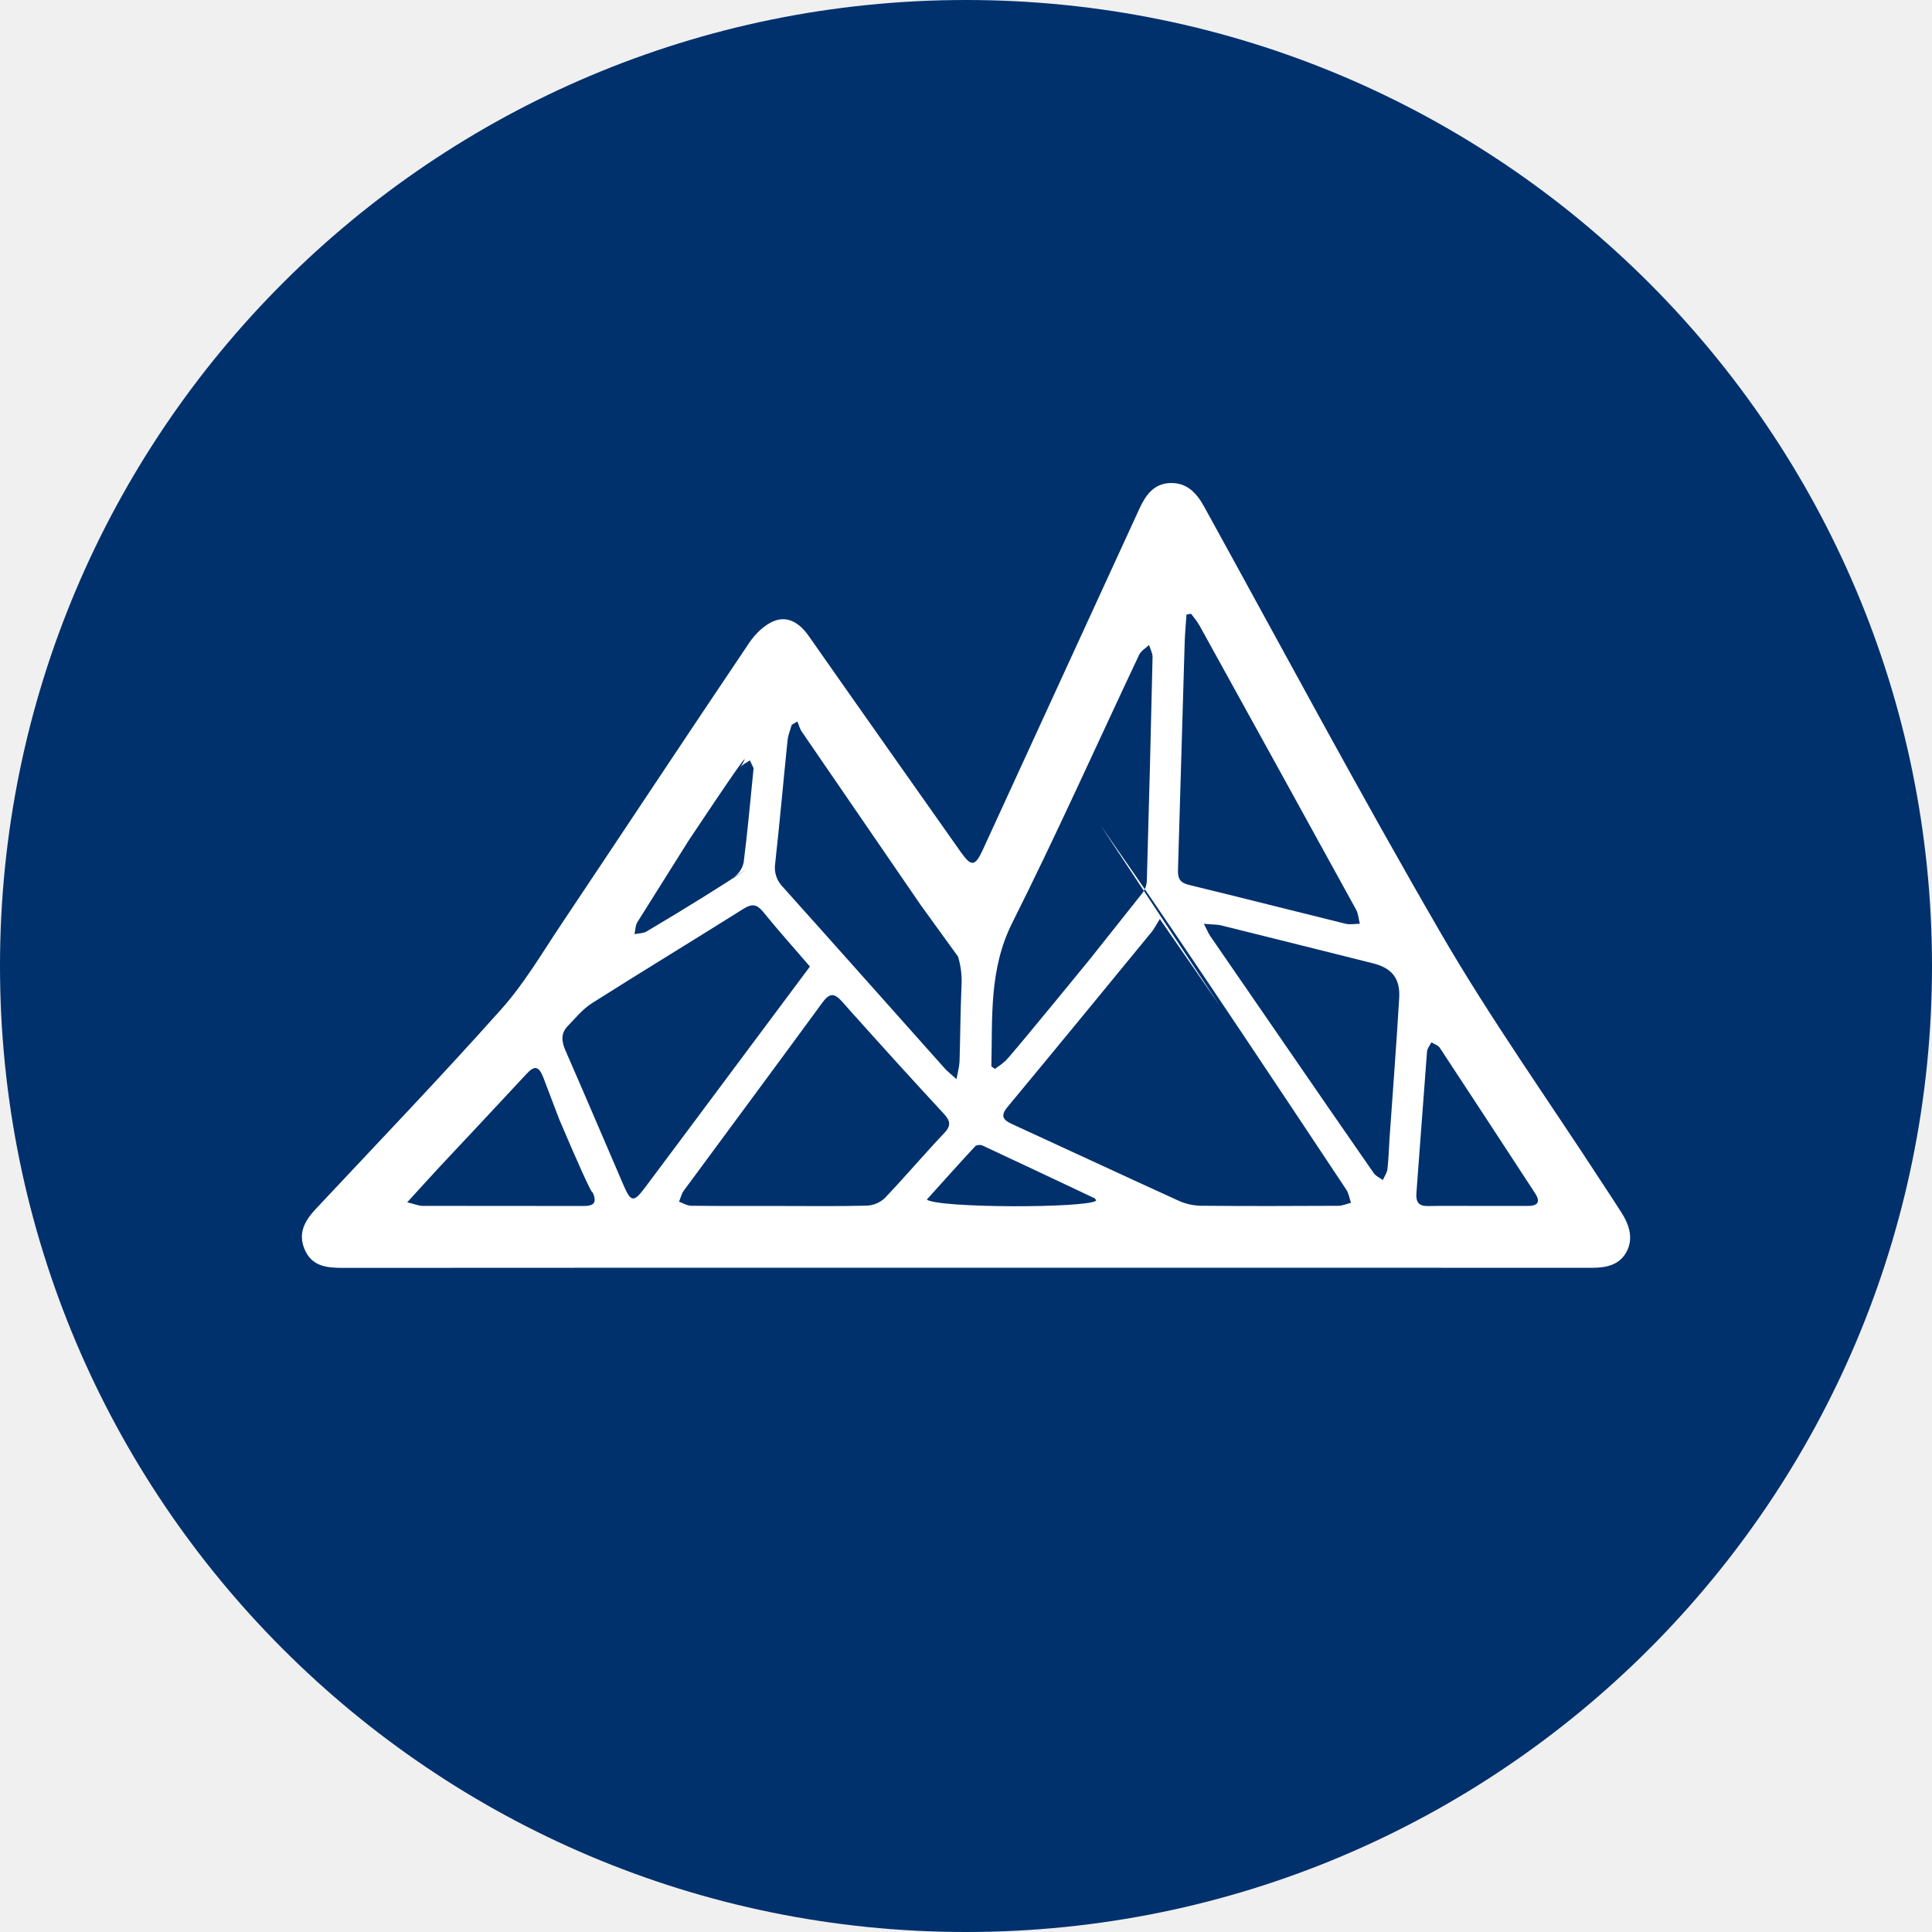
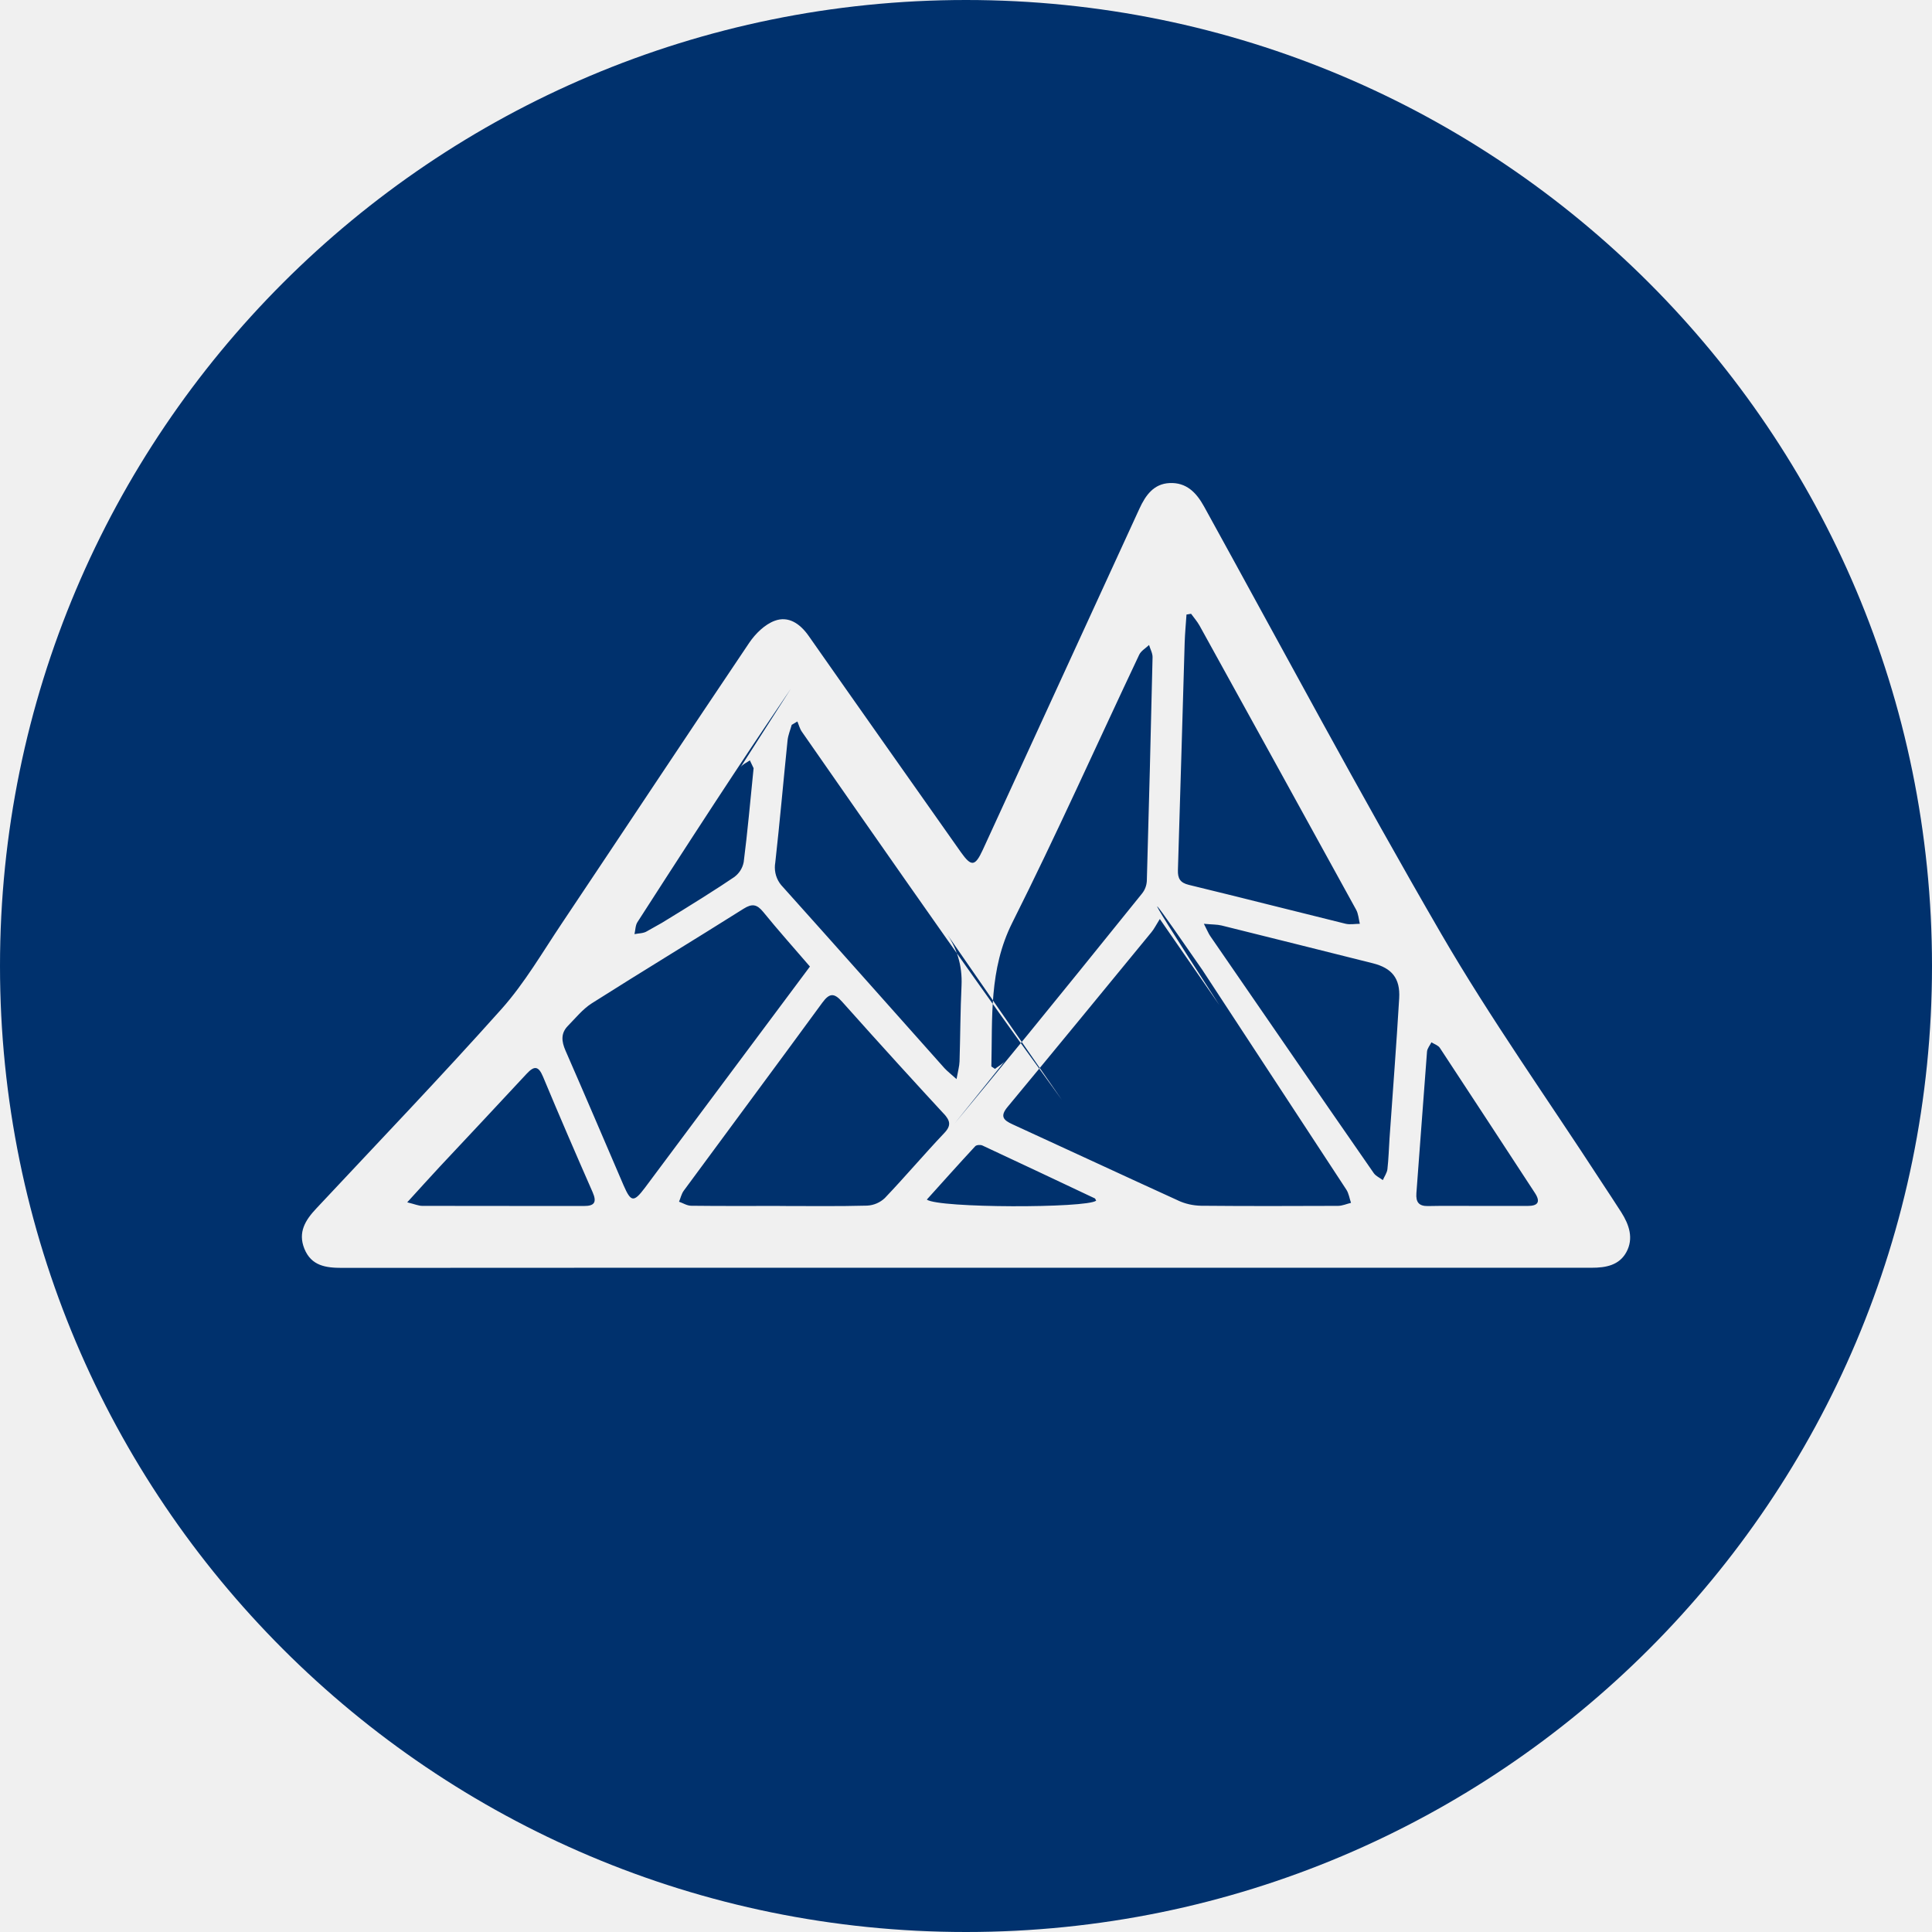
<svg xmlns="http://www.w3.org/2000/svg" version="1.1" width="32" height="32" viewBox="0 0 32 32">
-   <path fill="#00316d" d="M32 16c0 8.837-7.163 16-16 16s-16-7.163-16-16c0-8.837 7.163-16 16-16s16 7.163 16 16z" />
-   <path fill="#fff" d="M18.156 19.887c-0.013-0.024-0.015-0.034-0.020-0.037-0.62-0.293-1.24-0.587-1.862-0.876-0.033-0.016-0.1-0.012-0.121 0.011-0.27 0.29-0.534 0.587-0.802 0.884 0.194 0.143 2.643 0.144 2.805 0.018zM12.482 12.724l-0.062-0.13c-0.052 0.037-0.12 0.064-0.154 0.114 0.266-0.465-0.297 0.37-0.856 1.208l-0.852 1.356c-0.035 0.054-0.033 0.133-0.050 0.2 0.070-0.014 0.148-0.011 0.205-0.046 0.727-0.432 1.198-0.729 1.664-1.032l-0.22 0.134c0.082-0.058 0.14-0.146 0.161-0.246l0-0.003c0.064-0.5 0.108-1.003 0.164-1.555zM24.479 19.974h0.826c0.159 0 0.22-0.060 0.119-0.213-0.525-0.802-1.048-1.605-1.575-2.404-0.028-0.044-0.092-0.063-0.14-0.093-0.025 0.050-0.068 0.1-0.073 0.153-0.061 0.782-0.116 1.564-0.176 2.346-0.011 0.149 0.041 0.216 0.193 0.213 0.275-0.006 0.55-0.002 0.826-0.002zM6.745 19.914c0.126 0.030 0.188 0.058 0.249 0.059 0.893 0.002 1.786 0 2.678 0.002 0.173 0 0.217-0.061 0.144-0.228-0.008 0.055-0.284-0.575-0.554-1.209l-0.268-0.705c-0.078-0.187-0.15-0.178-0.273-0.046-0.476 0.514-0.956 1.023-1.434 1.534-0.167 0.18-0.33 0.36-0.542 0.593zM19.94 15.301c0.058 0.113 0.077 0.162 0.106 0.204l1.208 1.754c0.499 0.725 0.997 1.45 1.5 2.172 0.034 0.050 0.1 0.077 0.15 0.114 0.026-0.060 0.068-0.117 0.076-0.179 0.020-0.17 0.024-0.34 0.035-0.51 0.054-0.775 0.114-1.549 0.16-2.323 0.020-0.33-0.123-0.5-0.436-0.578-0.835-0.209-1.67-0.419-2.506-0.626-0.075-0.018-0.154-0.015-0.293-0.028zM19.728 10.166l-0.076 0.013c-0.010 0.153-0.025 0.307-0.030 0.462l-0.111 3.771c-0.005 0.138 0.036 0.21 0.179 0.244 0.866 0.21 1.73 0.431 2.596 0.644 0.075 0.018 0.158 0.001 0.237 0-0.020-0.077-0.024-0.164-0.061-0.232-0.863-1.57-1.728-3.14-2.595-4.708-0.038-0.069-0.092-0.13-0.139-0.194zM15.843 17.873c0.024-0.133 0.047-0.213 0.050-0.293 0.013-0.419 0.014-0.838 0.033-1.257 0.001-0.023 0.002-0.050 0.002-0.076 0-0.307-0.101-0.59-0.273-0.818l0.003 0.004c1.148 1.71 0.368 0.633-0.411-0.447l-1.964-2.863c-0.036-0.050-0.051-0.115-0.076-0.173l-0.094 0.056c-0.023 0.084-0.059 0.167-0.068 0.252-0.070 0.68-0.13 1.36-0.205 2.038-0.004 0.022-0.006 0.047-0.006 0.073 0 0.126 0.051 0.24 0.133 0.323l-0-0c0.895 0.997 1.784 2 2.677 3 0.048 0.054 0.106 0.098 0.199 0.182zM16.42 17.664l0.060 0.040c0.055-0.043 0.12-0.077 0.164-0.13-0.085 0.132 0.659-0.771 1.4-1.677l0.873-1.099c0.045-0.056 0.073-0.127 0.078-0.204l0-0.001c0.036-1.235 0.067-2.47 0.095-3.705 0.002-0.068-0.037-0.137-0.058-0.205-0.055 0.053-0.132 0.096-0.163 0.16-0.7 1.482-1.369 2.979-2.103 4.442-0.388 0.774-0.326 1.573-0.346 2.38zM12.917 19.975c0.481 0 0.963 0.007 1.444-0.006 0.114-0.006 0.217-0.052 0.294-0.125l-0 0c0.335-0.351 0.649-0.723 0.983-1.075 0.125-0.13 0.097-0.21-0.009-0.326-0.459-0.495-1.006-1.097-1.549-1.704l-0.129-0.146c-0.134-0.15-0.211-0.149-0.331 0.015-0.761 1.041-1.53 2.075-2.295 3.114-0.038 0.052-0.052 0.121-0.078 0.182 0.067 0.024 0.134 0.067 0.202 0.067 0.49 0.006 0.978 0.004 1.468 0.004zM13.415 16.009c-0.266-0.309-0.527-0.6-0.774-0.905-0.104-0.127-0.184-0.14-0.324-0.053-0.836 0.526-1.681 1.038-2.515 1.567-0.151 0.096-0.27 0.245-0.398 0.376-0.119 0.122-0.103 0.256-0.038 0.406 0.325 0.743 0.642 1.489 0.963 2.234 0.122 0.28 0.168 0.285 0.355 0.035 0.495-0.66 0.988-1.323 1.481-1.984l1.25-1.676zM19.21 15.221c-0.065 0.105-0.096 0.169-0.14 0.221-0.792 0.966-1.585 1.932-2.383 2.894-0.13 0.157-0.063 0.219 0.084 0.286 0.917 0.42 1.83 0.847 2.749 1.265 0.11 0.051 0.238 0.081 0.373 0.084h0.001c0.756 0.007 1.513 0.005 2.27 0.001 0.070 0 0.141-0.032 0.212-0.050-0.025-0.074-0.036-0.159-0.080-0.222-2.682-4.041-3.373-5.035-4.066-6.028l1.967 2.976c-0.31-0.45-0.622-0.9-0.987-1.427zM15.993 20.998c-3.442 0-6.884-0.001-10.326 0.002-0.268 0-0.51-0.030-0.626-0.318-0.11-0.273 0.018-0.475 0.197-0.666 1.028-1.098 2.070-2.184 3.070-3.306 0.382-0.428 0.677-0.937 1-1.418 1.035-1.548 2.062-3.102 3.102-4.646 0.102-0.151 0.258-0.304 0.422-0.364 0.226-0.084 0.419 0.046 0.563 0.252 0.837 1.196 1.68 2.388 2.521 3.582 0.173 0.244 0.235 0.236 0.363-0.042l2.594-5.65c0.102-0.222 0.237-0.411 0.5-0.423 0.275-0.013 0.442 0.154 0.571 0.39 1.302 2.362 2.574 4.744 3.927 7.076 0.818 1.41 1.765 2.741 2.654 4.108 0.11 0.168 0.221 0.335 0.329 0.505 0.13 0.205 0.207 0.43 0.085 0.657-0.12 0.22-0.342 0.262-0.575 0.262-3.457-0.002-6.914-0.001-10.371-0.001z" />
+   <path fill="#00316d" d="M16 32c-8.837 0-16-7.163-16-16s7.163-16 16-16 16 7.163 16 16-7.163 16-16 16zM15.993 20.998h10.37c0.234 0 0.457-0.040 0.576-0.261 0.122-0.226 0.045-0.452-0.085-0.657-0.108-0.17-0.22-0.337-0.33-0.505-0.888-1.367-1.835-2.699-2.653-4.108-1.353-2.332-2.625-4.714-3.927-7.076-0.13-0.236-0.296-0.403-0.572-0.39-0.262 0.012-0.397 0.201-0.499 0.423l-2.594 5.65c-0.128 0.278-0.19 0.286-0.363 0.042-0.841-1.194-1.684-2.386-2.521-3.582-0.144-0.206-0.337-0.336-0.563-0.252-0.164 0.060-0.32 0.213-0.422 0.364-1.040 1.544-2.067 3.098-3.103 4.646-0.322 0.48-0.617 0.99-0.998 1.418-1.002 1.122-2.043 2.208-3.070 3.306-0.18 0.191-0.308 0.393-0.198 0.666 0.116 0.287 0.358 0.318 0.626 0.318 3.442-0.003 6.884-0.002 10.326-0.002zM18.156 19.887c-0.162 0.126-2.61 0.125-2.805-0.018 0.268-0.297 0.532-0.593 0.802-0.884 0.022-0.023 0.088-0.027 0.121-0.011 0.622 0.29 1.242 0.583 1.862 0.876 0.005 0.003 0.007 0.013 0.020 0.037zM12.482 12.724c-0.056 0.552-0.1 1.055-0.164 1.555-0.020 0.104-0.078 0.191-0.159 0.249l-0.001 0.001c-0.245 0.168-0.717 0.465-1.193 0.755l-0.252 0.142c-0.057 0.035-0.136 0.032-0.204 0.046 0.016-0.067 0.014-0.146 0.050-0.2 1.412-2.196 1.974-3.031 2.54-3.865l-0.833 1.301c0.034-0.050 0.102-0.077 0.154-0.114l0.062 0.13zM24.479 19.974c-0.275 0-0.55-0.004-0.826 0.002-0.152 0.003-0.204-0.064-0.193-0.213 0.060-0.782 0.115-1.564 0.176-2.346 0.005-0.053 0.048-0.103 0.073-0.153 0.048 0.030 0.112 0.050 0.14 0.093 0.527 0.8 1.050 1.602 1.575 2.404 0.1 0.154 0.040 0.213-0.12 0.213h-0.825zM6.745 19.914c0.212-0.232 0.375-0.414 0.542-0.593 0.478-0.511 0.958-1.020 1.434-1.534 0.123-0.132 0.195-0.141 0.273 0.046 0.267 0.641 0.543 1.279 0.822 1.914 0.073 0.167 0.029 0.229-0.144 0.228-0.892-0.001-1.785 0-2.678-0.002-0.061 0-0.123-0.028-0.25-0.059zM19.94 15.301c0.139 0.013 0.218 0.010 0.293 0.028 0.836 0.207 1.671 0.417 2.506 0.626 0.313 0.079 0.455 0.248 0.436 0.578-0.046 0.774-0.106 1.548-0.16 2.322-0.011 0.17-0.016 0.342-0.035 0.511-0.008 0.062-0.050 0.12-0.076 0.18-0.050-0.038-0.116-0.066-0.15-0.115-0.503-0.722-1.001-1.447-1.5-2.172l-1.208-1.754c-0.029-0.042-0.048-0.091-0.106-0.204zM19.728 10.166c0.047 0.065 0.1 0.125 0.139 0.194 0.867 1.569 1.732 3.138 2.595 4.708 0.037 0.068 0.042 0.155 0.061 0.233-0.079 0-0.162 0.017-0.237-0.001-0.866-0.213-1.73-0.434-2.596-0.644-0.143-0.035-0.184-0.106-0.18-0.244 0.040-1.257 0.074-2.514 0.112-3.771 0.005-0.155 0.020-0.309 0.030-0.462l0.076-0.013zM15.843 17.873c-0.093-0.084-0.151-0.128-0.2-0.181-0.892-1-1.781-2.004-2.676-3.001-0.082-0.083-0.133-0.197-0.133-0.323 0-0.026 0.002-0.051 0.006-0.075l-0 0.003c0.076-0.678 0.135-1.358 0.205-2.038 0.010-0.085 0.045-0.168 0.068-0.252l0.094-0.056c0.025 0.058 0.040 0.122 0.076 0.172 2.743 3.943 3.523 5.020 4.306 6.097l-1.931-2.787c0.193 0.268 0.283 0.559 0.268 0.892-0.020 0.419-0.020 0.838-0.033 1.257-0.003 0.080-0.026 0.16-0.050 0.293zM16.42 17.664c0.020-0.806-0.042-1.605 0.346-2.38 0.734-1.462 1.403-2.96 2.103-4.44 0.031-0.065 0.108-0.108 0.163-0.161 0.020 0.068 0.060 0.137 0.058 0.205-0.028 1.235-0.060 2.47-0.095 3.705-0.005 0.078-0.033 0.149-0.079 0.206l0.001-0.001c-1.615 2.005-2.358 2.909-3.105 3.81l0.832-1.034c-0.044 0.053-0.109 0.087-0.164 0.13l-0.060-0.040zM12.917 19.974c-0.49 0-0.979 0.003-1.468-0.003-0.068 0-0.135-0.043-0.202-0.067 0.026-0.061 0.040-0.13 0.078-0.182 0.764-1.039 1.534-2.073 2.295-3.114 0.12-0.164 0.197-0.164 0.33-0.014 0.672 0.753 1.221 1.355 1.774 1.953l-0.094-0.103c0.105 0.115 0.133 0.195 0.008 0.325-0.334 0.352-0.648 0.724-0.983 1.075-0.077 0.073-0.18 0.119-0.293 0.125l-0.001 0c-0.481 0.013-0.963 0.006-1.444 0.006zM13.415 16.009l-2.73 3.66c-0.188 0.25-0.234 0.245-0.356-0.035-0.32-0.745-0.638-1.491-0.963-2.234-0.065-0.15-0.080-0.284 0.038-0.406 0.128-0.13 0.247-0.28 0.398-0.376 0.834-0.529 1.679-1.040 2.515-1.567 0.14-0.088 0.22-0.074 0.324 0.053 0.247 0.304 0.508 0.596 0.774 0.905zM19.21 15.221c0.365 0.528 0.677 0.977 0.987 1.427-1.664-2.574-0.972-1.579-0.283-0.584l2.383 3.636c0.043 0.063 0.054 0.148 0.080 0.223-0.072 0.017-0.142 0.049-0.214 0.050-0.756 0.003-1.513 0.005-2.27-0.002-0.136-0.003-0.264-0.033-0.379-0.086l0.006 0.002c-0.918-0.418-1.832-0.845-2.75-1.265-0.146-0.067-0.213-0.129-0.083-0.286 0.798-0.962 1.59-1.928 2.383-2.894 0.044-0.052 0.075-0.116 0.14-0.22z" />
</svg>
